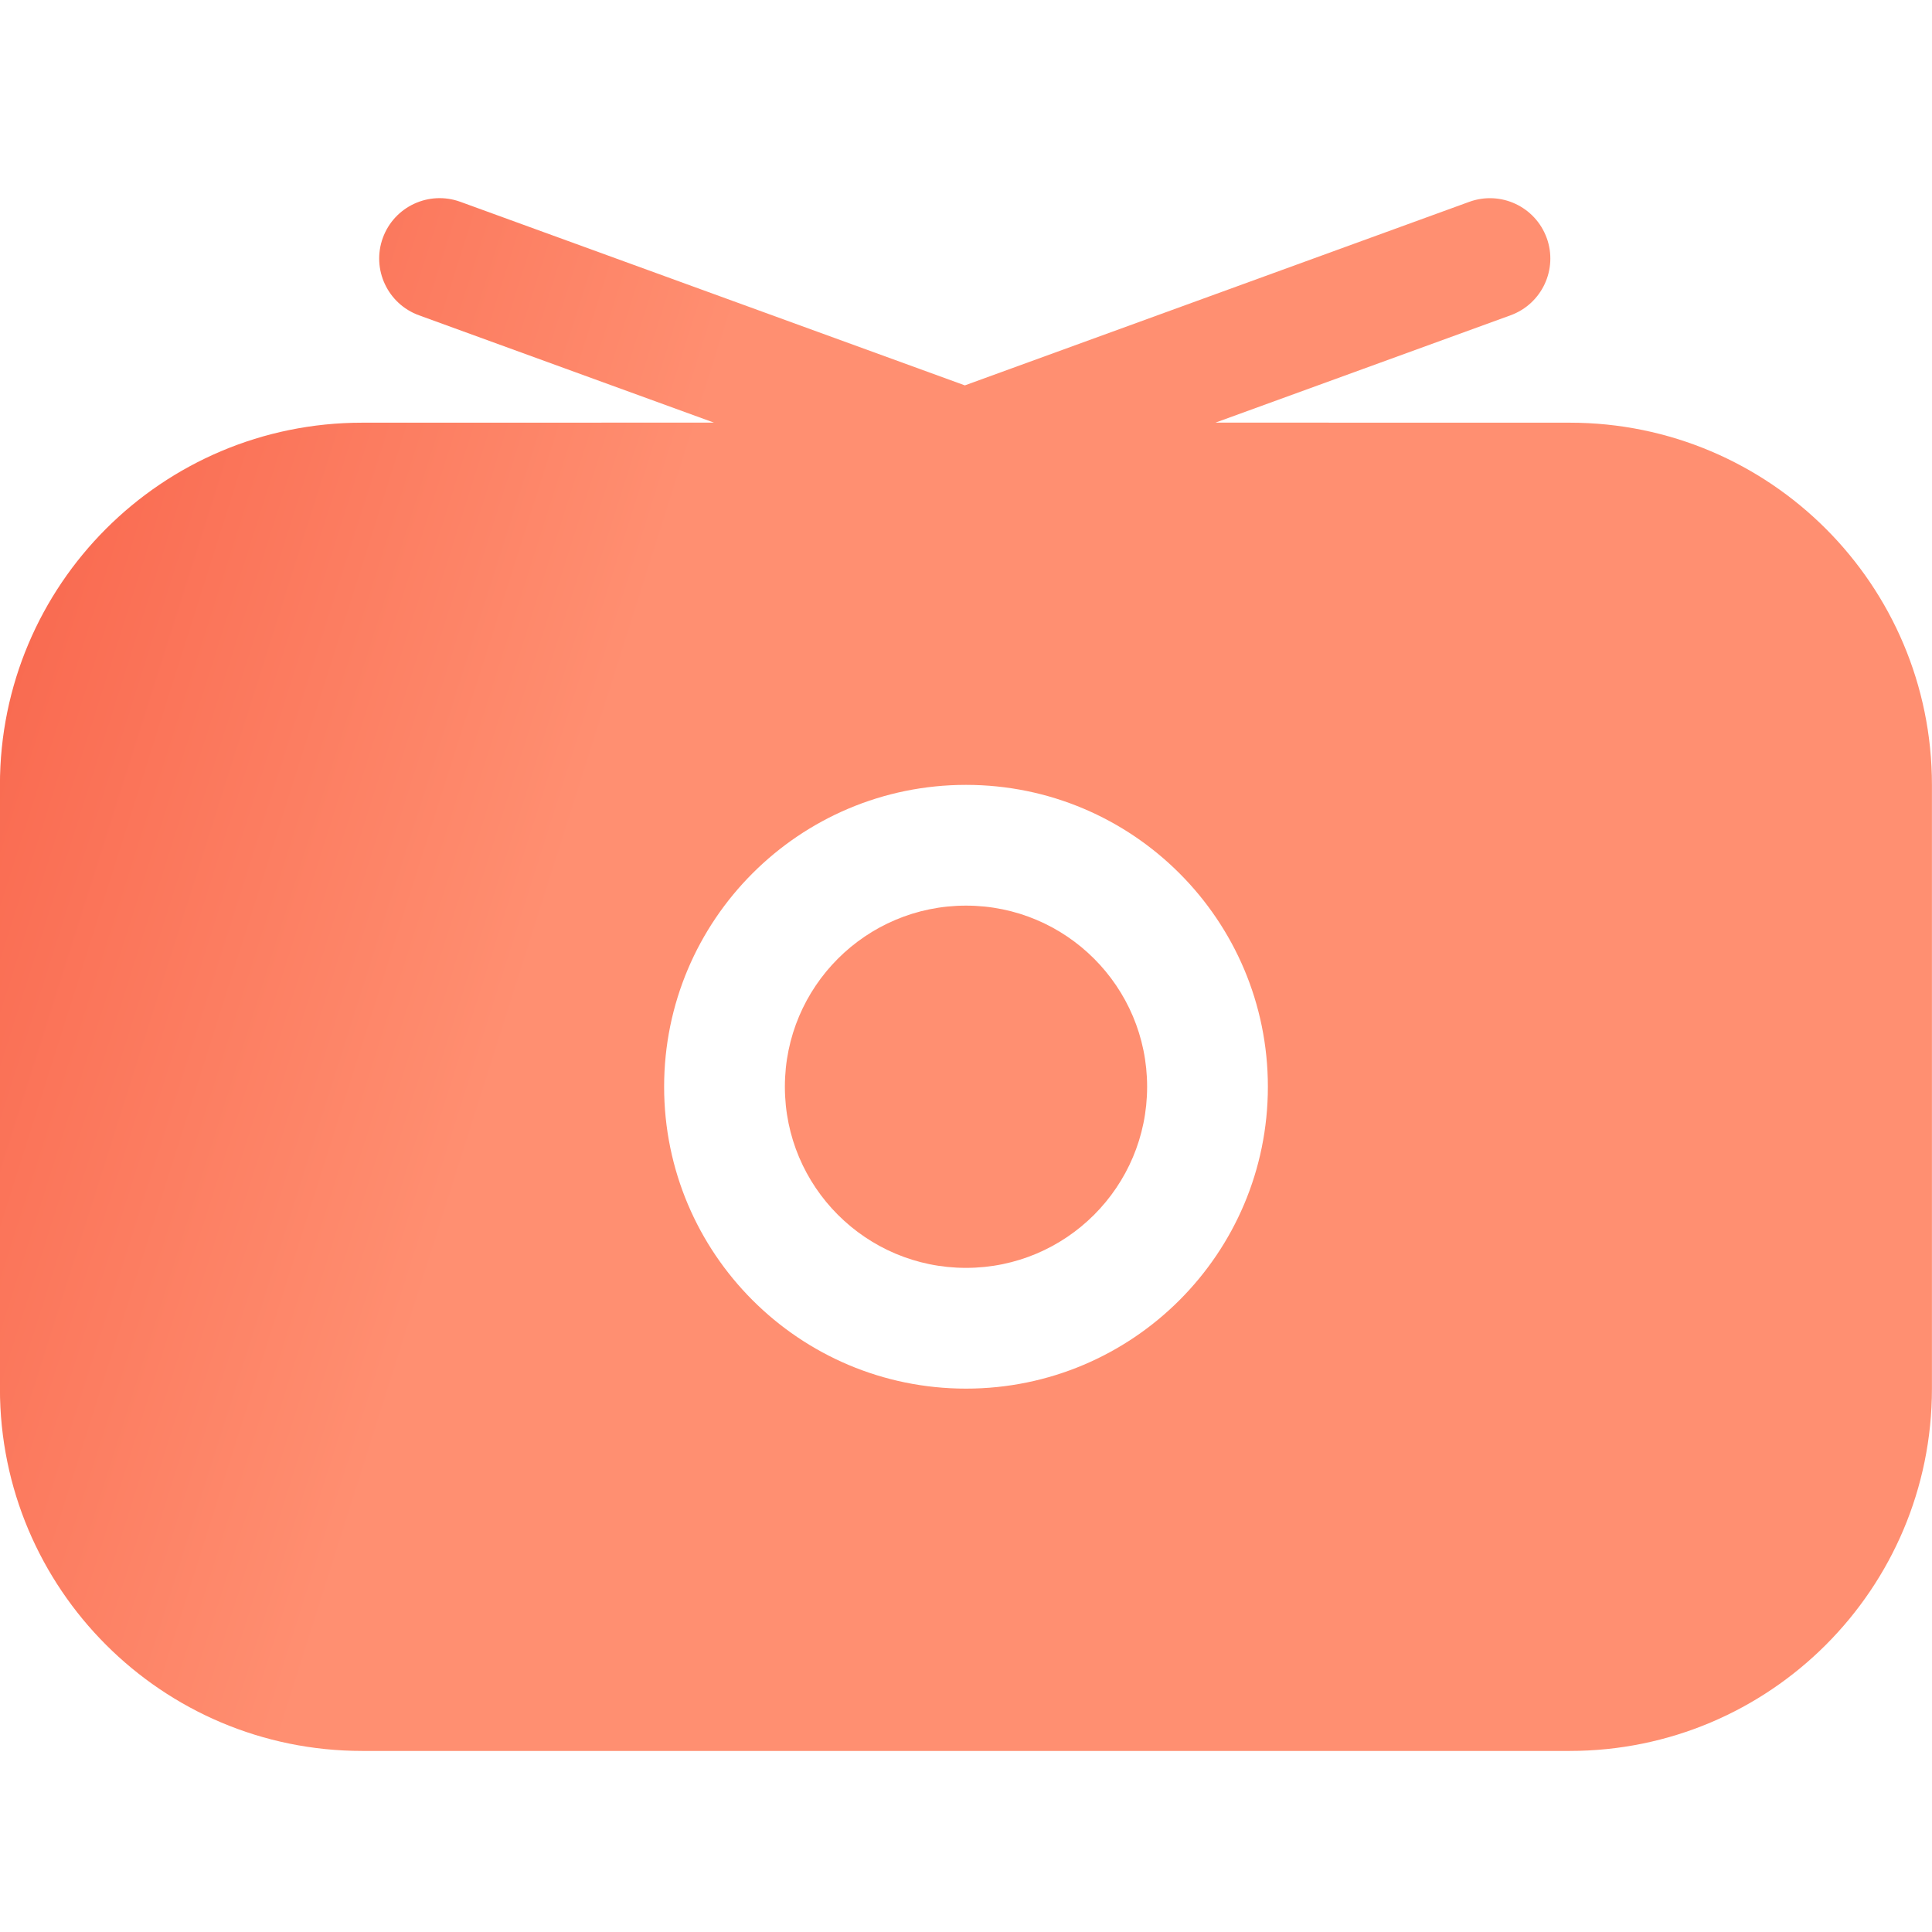
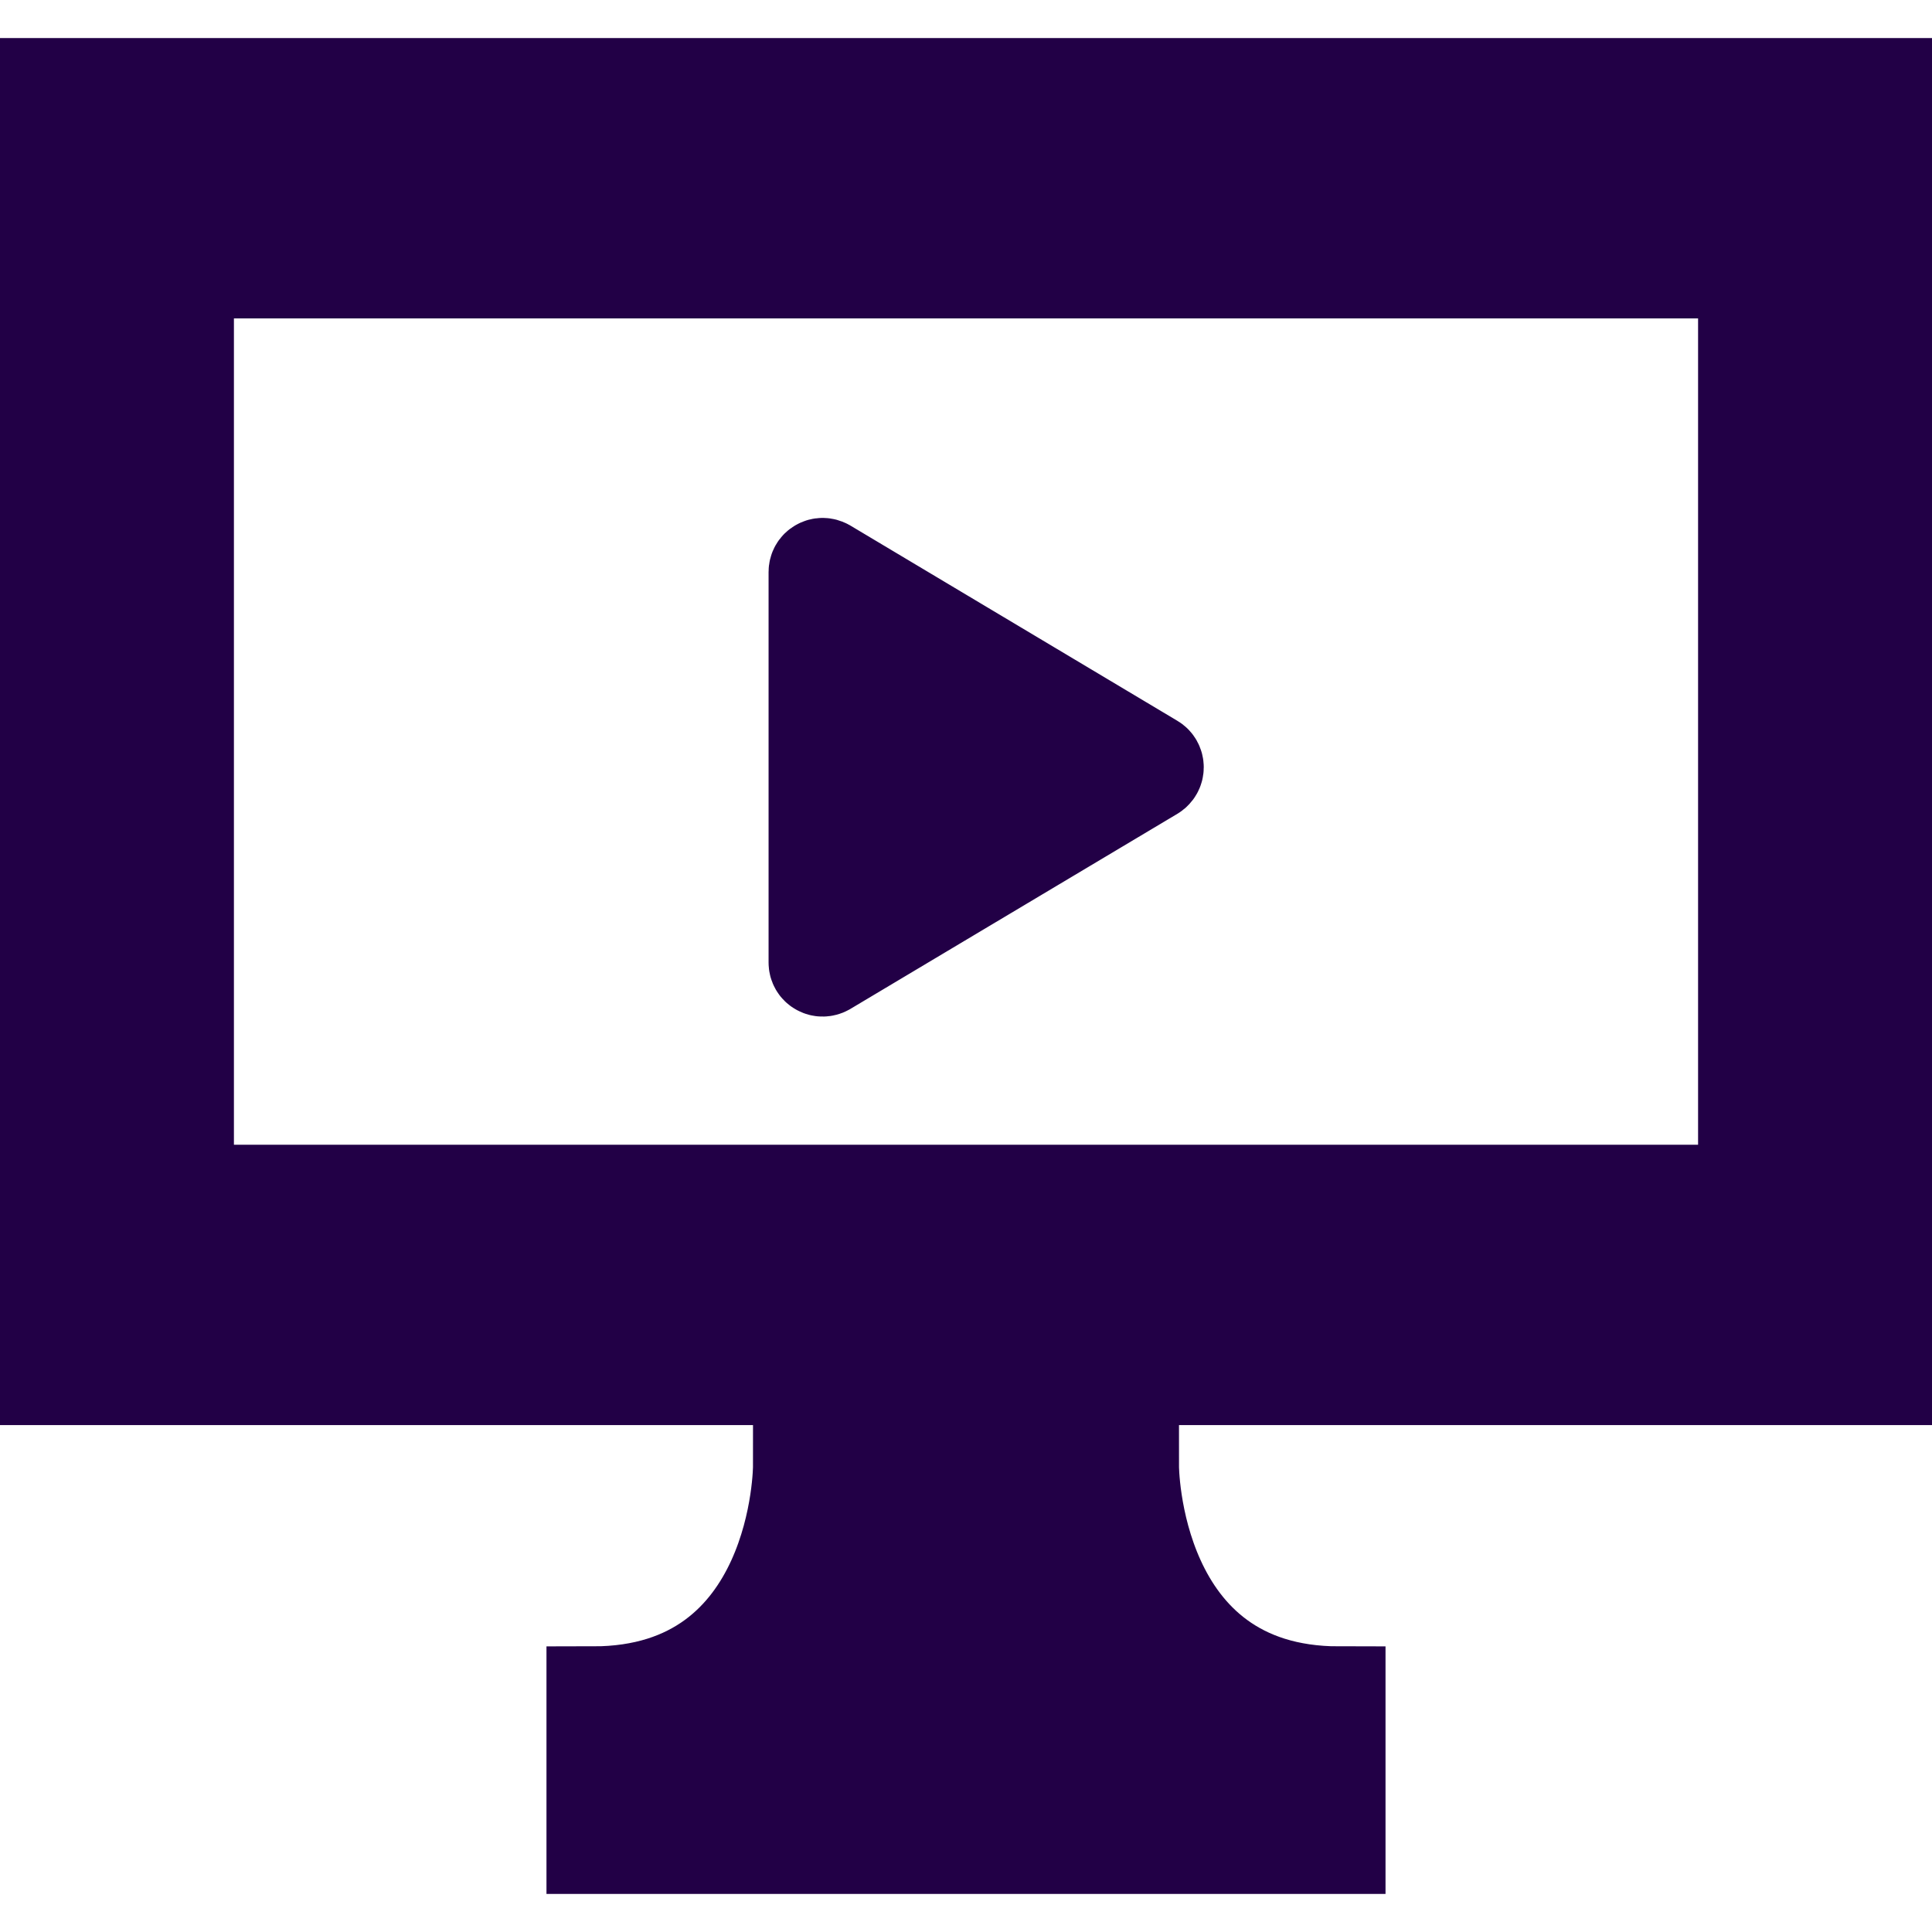
- <svg xmlns="http://www.w3.org/2000/svg" viewBox="0 0 32 32" fill="#000000">
-   <defs>
-     <linearGradient id="grad" x1="-40%" y1="-20%" x2="40%" y2="0%">
-       <stop offset="0%" stop-color="#EF2D1A" />
-       <stop offset="100%" stop-color="#FF8F71" />
-     </linearGradient>
-   </defs>
-   <g id="SVGRepo_bgCarrier" stroke-width="0">
-   </g>
+ <svg xmlns="http://www.w3.org/2000/svg" version="1.1" id="_x32_" viewBox="0 0 512 512" xml:space="preserve" fill="#220046" stroke="#220046" stroke-width="24.576">
+   <g id="SVGRepo_bgCarrier" stroke-width="0" />
  <g id="SVGRepo_tracerCarrier" stroke-linecap="round" stroke-linejoin="round" />
  <g id="SVGRepo_iconCarrier">
-     <g fill="none" fill-rule="evenodd">
-       <path d="m0 0h32v32h-32z" />
-       <path d="m25.618 3.94c.189.519-.079 1.093-.598 1.282l-4.888 1.778 5.867.001c3.314 0 6 2.686 6 6v10c0 3.314-2.686 6-6 6h-20c-3.314 0-6-2.686-6-6v-10c0-3.314 2.686-6 6-6l5.826-.001-4.886-1.778c-.519-.189-.787-.763-.598-1.282.189-.519.763-.786 1.282-.598l8.358 3.041 8.355-3.04c.519-.189 1.093.079 1.282.598zm-9.618 9.06c-2.761 0-5 2.239-5 5s2.239 5 5 5 5-2.239 5-5-2.239-5-5-5zm0 2c1.657 0 3 1.343 3 3s-1.343 3-3 3-3-1.343-3-3 1.343-3 3-3z" fill="url(#grad)" />
+     <style type="text/css">  .st0{fill:#220046;}  </style>
+     <g>
+       <path class="st0" d="M0,22.375v343h512v-343H0z M462.297,315.656H49.703V72.094h412.594V315.656z" />
+       <path class="st0" d="M300.156,388.563h-88.313c0,0,0,60.031-54.734,60.031c0,23.938,0,41.031,0,41.031h197.781 c0,0,0-17.094,0-41.031C300.156,448.594,300.156,388.563,300.156,388.563z" />
+       <path class="st0" d="M217,256.844c0.625,0.375,1.406,0.344,2.031,0l86.719-51.75c0.594-0.375,0.969-1.031,0.969-1.75 c0-0.734-0.375-1.406-0.969-1.75l-86.719-51.781c-0.625-0.344-1.406-0.375-2.031,0c-0.656,0.344-1.031,1.031-1.031,1.766v51.766 v51.75C215.969,255.813,216.344,256.5,217,256.844z" />
    </g>
  </g>
</svg>
